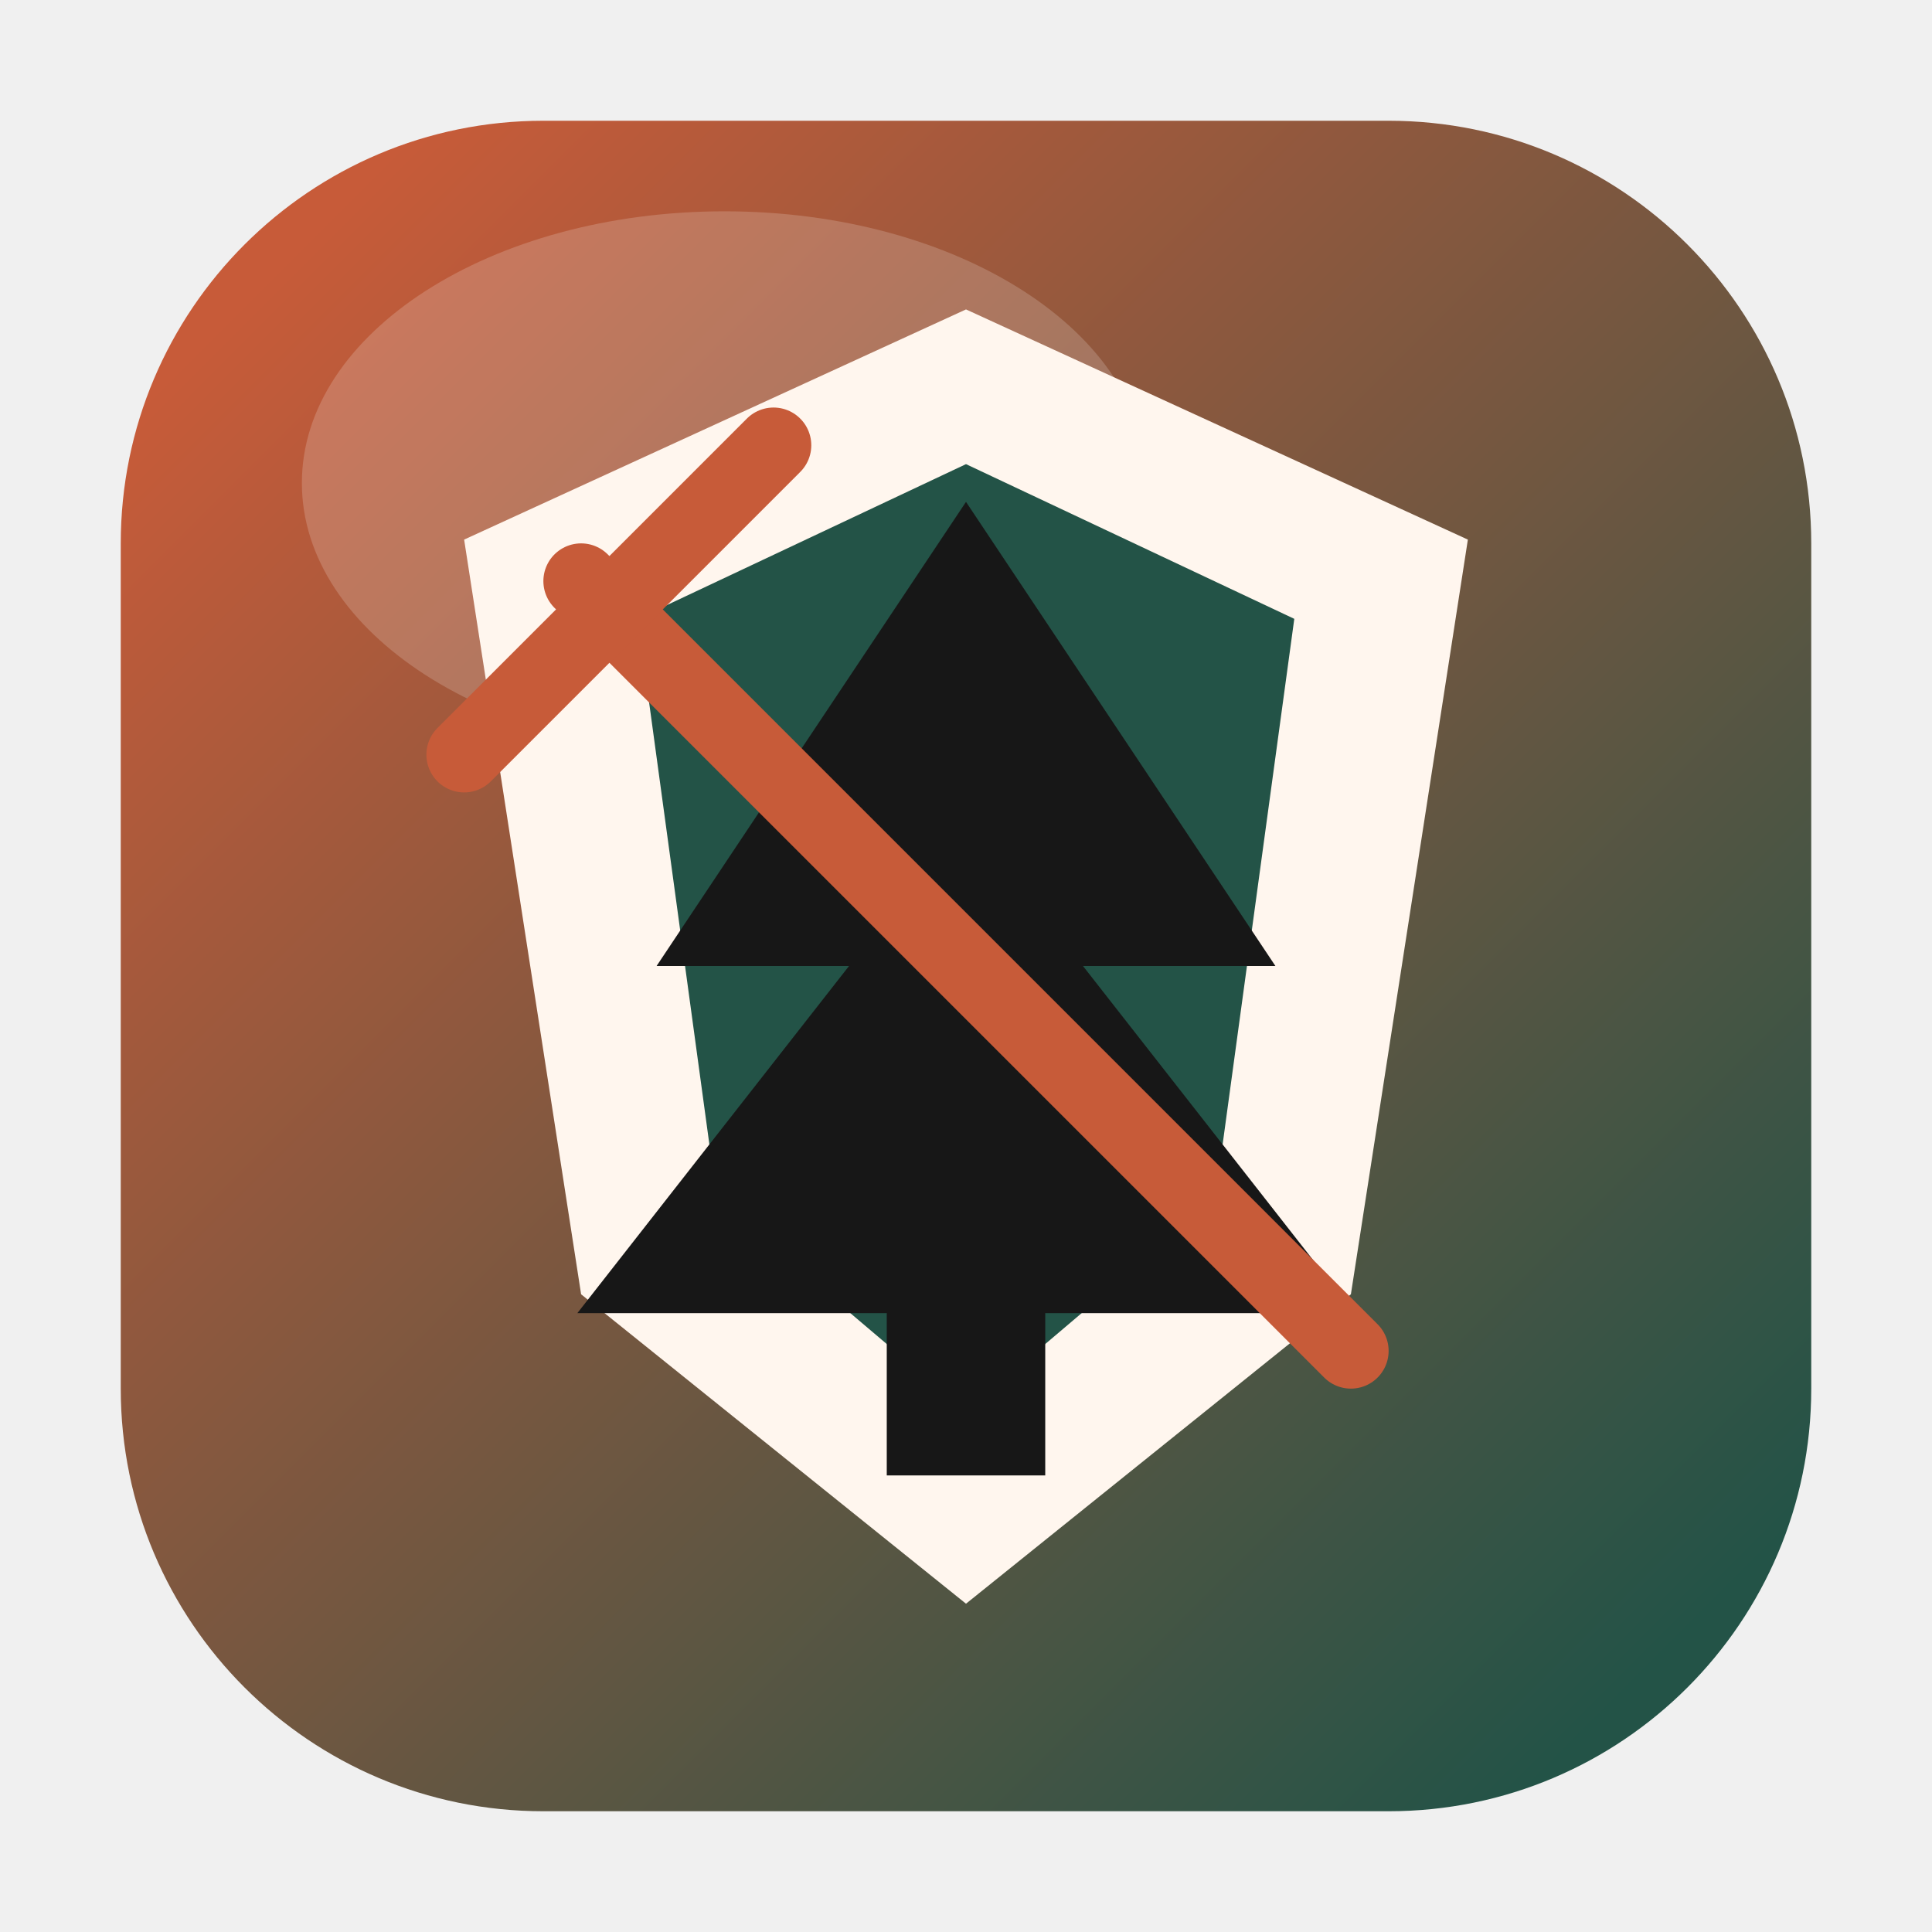
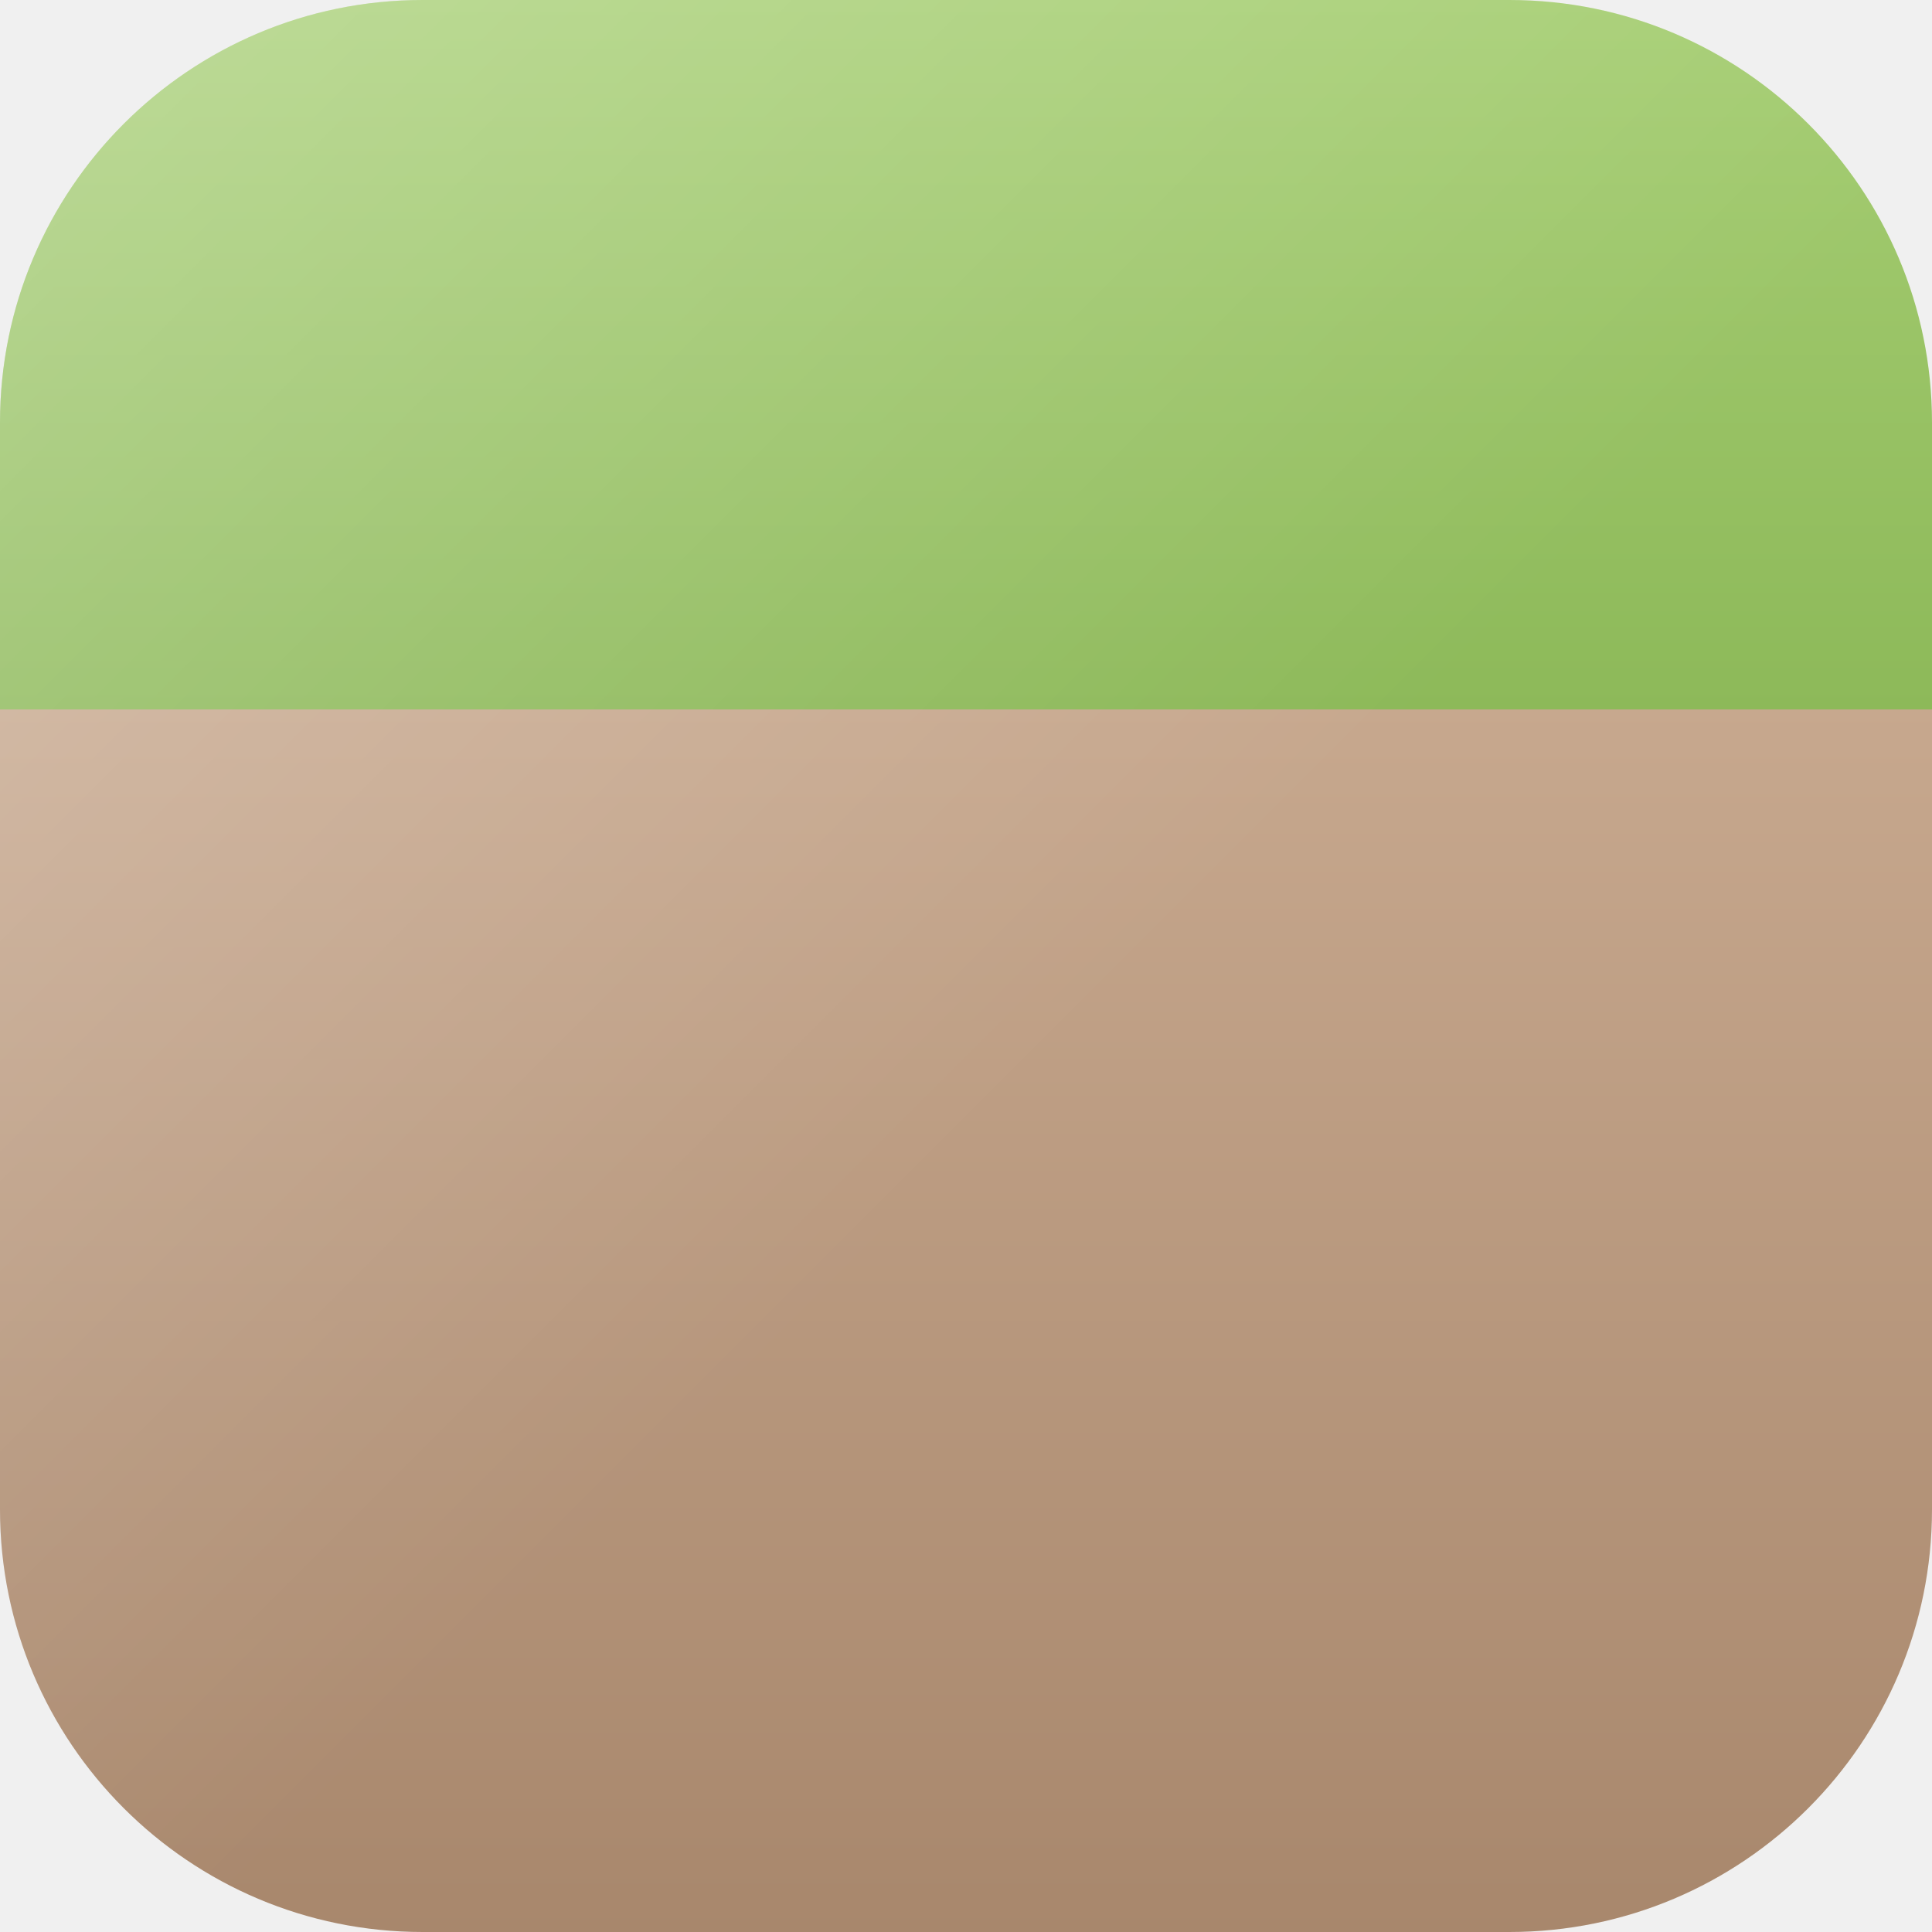
- <svg xmlns="http://www.w3.org/2000/svg" viewBox="0 0 512 512" role="img" aria-label="BetterSurvival logo">
+ <svg xmlns="http://www.w3.org/2000/svg" viewBox="0 0 512 512" role="img" aria-label="Bettersurvival">
  <defs>
-     <linearGradient id="bs-bg" x1="72" y1="72" x2="440" y2="440" gradientUnits="userSpaceOnUse">
-       <stop offset="0" stop-color="#c75b39" />
-       <stop offset="1" stop-color="#235347" />
+     <clipPath id="squircle">
+       <rect x="0" y="0" width="512" height="512" rx="112" ry="112" />
+     </clipPath>
+     <linearGradient id="grass" x1="0" y1="0" x2="0" y2="1">
+       <stop offset="0%" stop-color="#A6CE73" />
+       <stop offset="100%" stop-color="#8DB959" />
+     </linearGradient>
+     <linearGradient id="dirt" x1="0" y1="0" x2="0" y2="1">
+       <stop offset="0%" stop-color="#C7A88E" />
+       <stop offset="100%" stop-color="#A8876C" />
+     </linearGradient>
+     <linearGradient id="sheen" x1="0" y1="0" x2="1" y2="1">
+       <stop offset="0%" stop-color="#ffffff" stop-opacity="0.28" />
+       <stop offset="55%" stop-color="#ffffff" stop-opacity="0" />
    </linearGradient>
  </defs>
-   <rect x="32" y="32" width="448" height="448" rx="112" fill="url(#bs-bg)" />
-   <ellipse cx="192" cy="128" rx="112" ry="72" fill="#ffffff" opacity=".18" />
-   <path d="M256 82 389 143 358 343 256 425 154 343 123 143Z" fill="#fff6ee" />
-   <path d="M256 123 343 164 322 318 256 374 190 318 169 164Z" fill="#235347" />
-   <path d="M256 133 174 256h51l-72 92h82v43h42v-43h82l-72-92h51Z" fill="#171717" />
-   <path d="M154 154 358 358" stroke="#c75b39" stroke-width="20" stroke-linecap="round" />
-   <path d="M123 200 205 118" stroke="#c75b39" stroke-width="20" stroke-linecap="round" />
+   <g clip-path="url(#squircle)">
+     <rect x="0" y="0" width="512" height="188" fill="url(#grass)" />
+     <rect x="0" y="188" width="512" height="324" fill="url(#dirt)" />
+     <rect x="0" y="0" width="512" height="512" fill="url(#sheen)" />
+   </g>
</svg>
